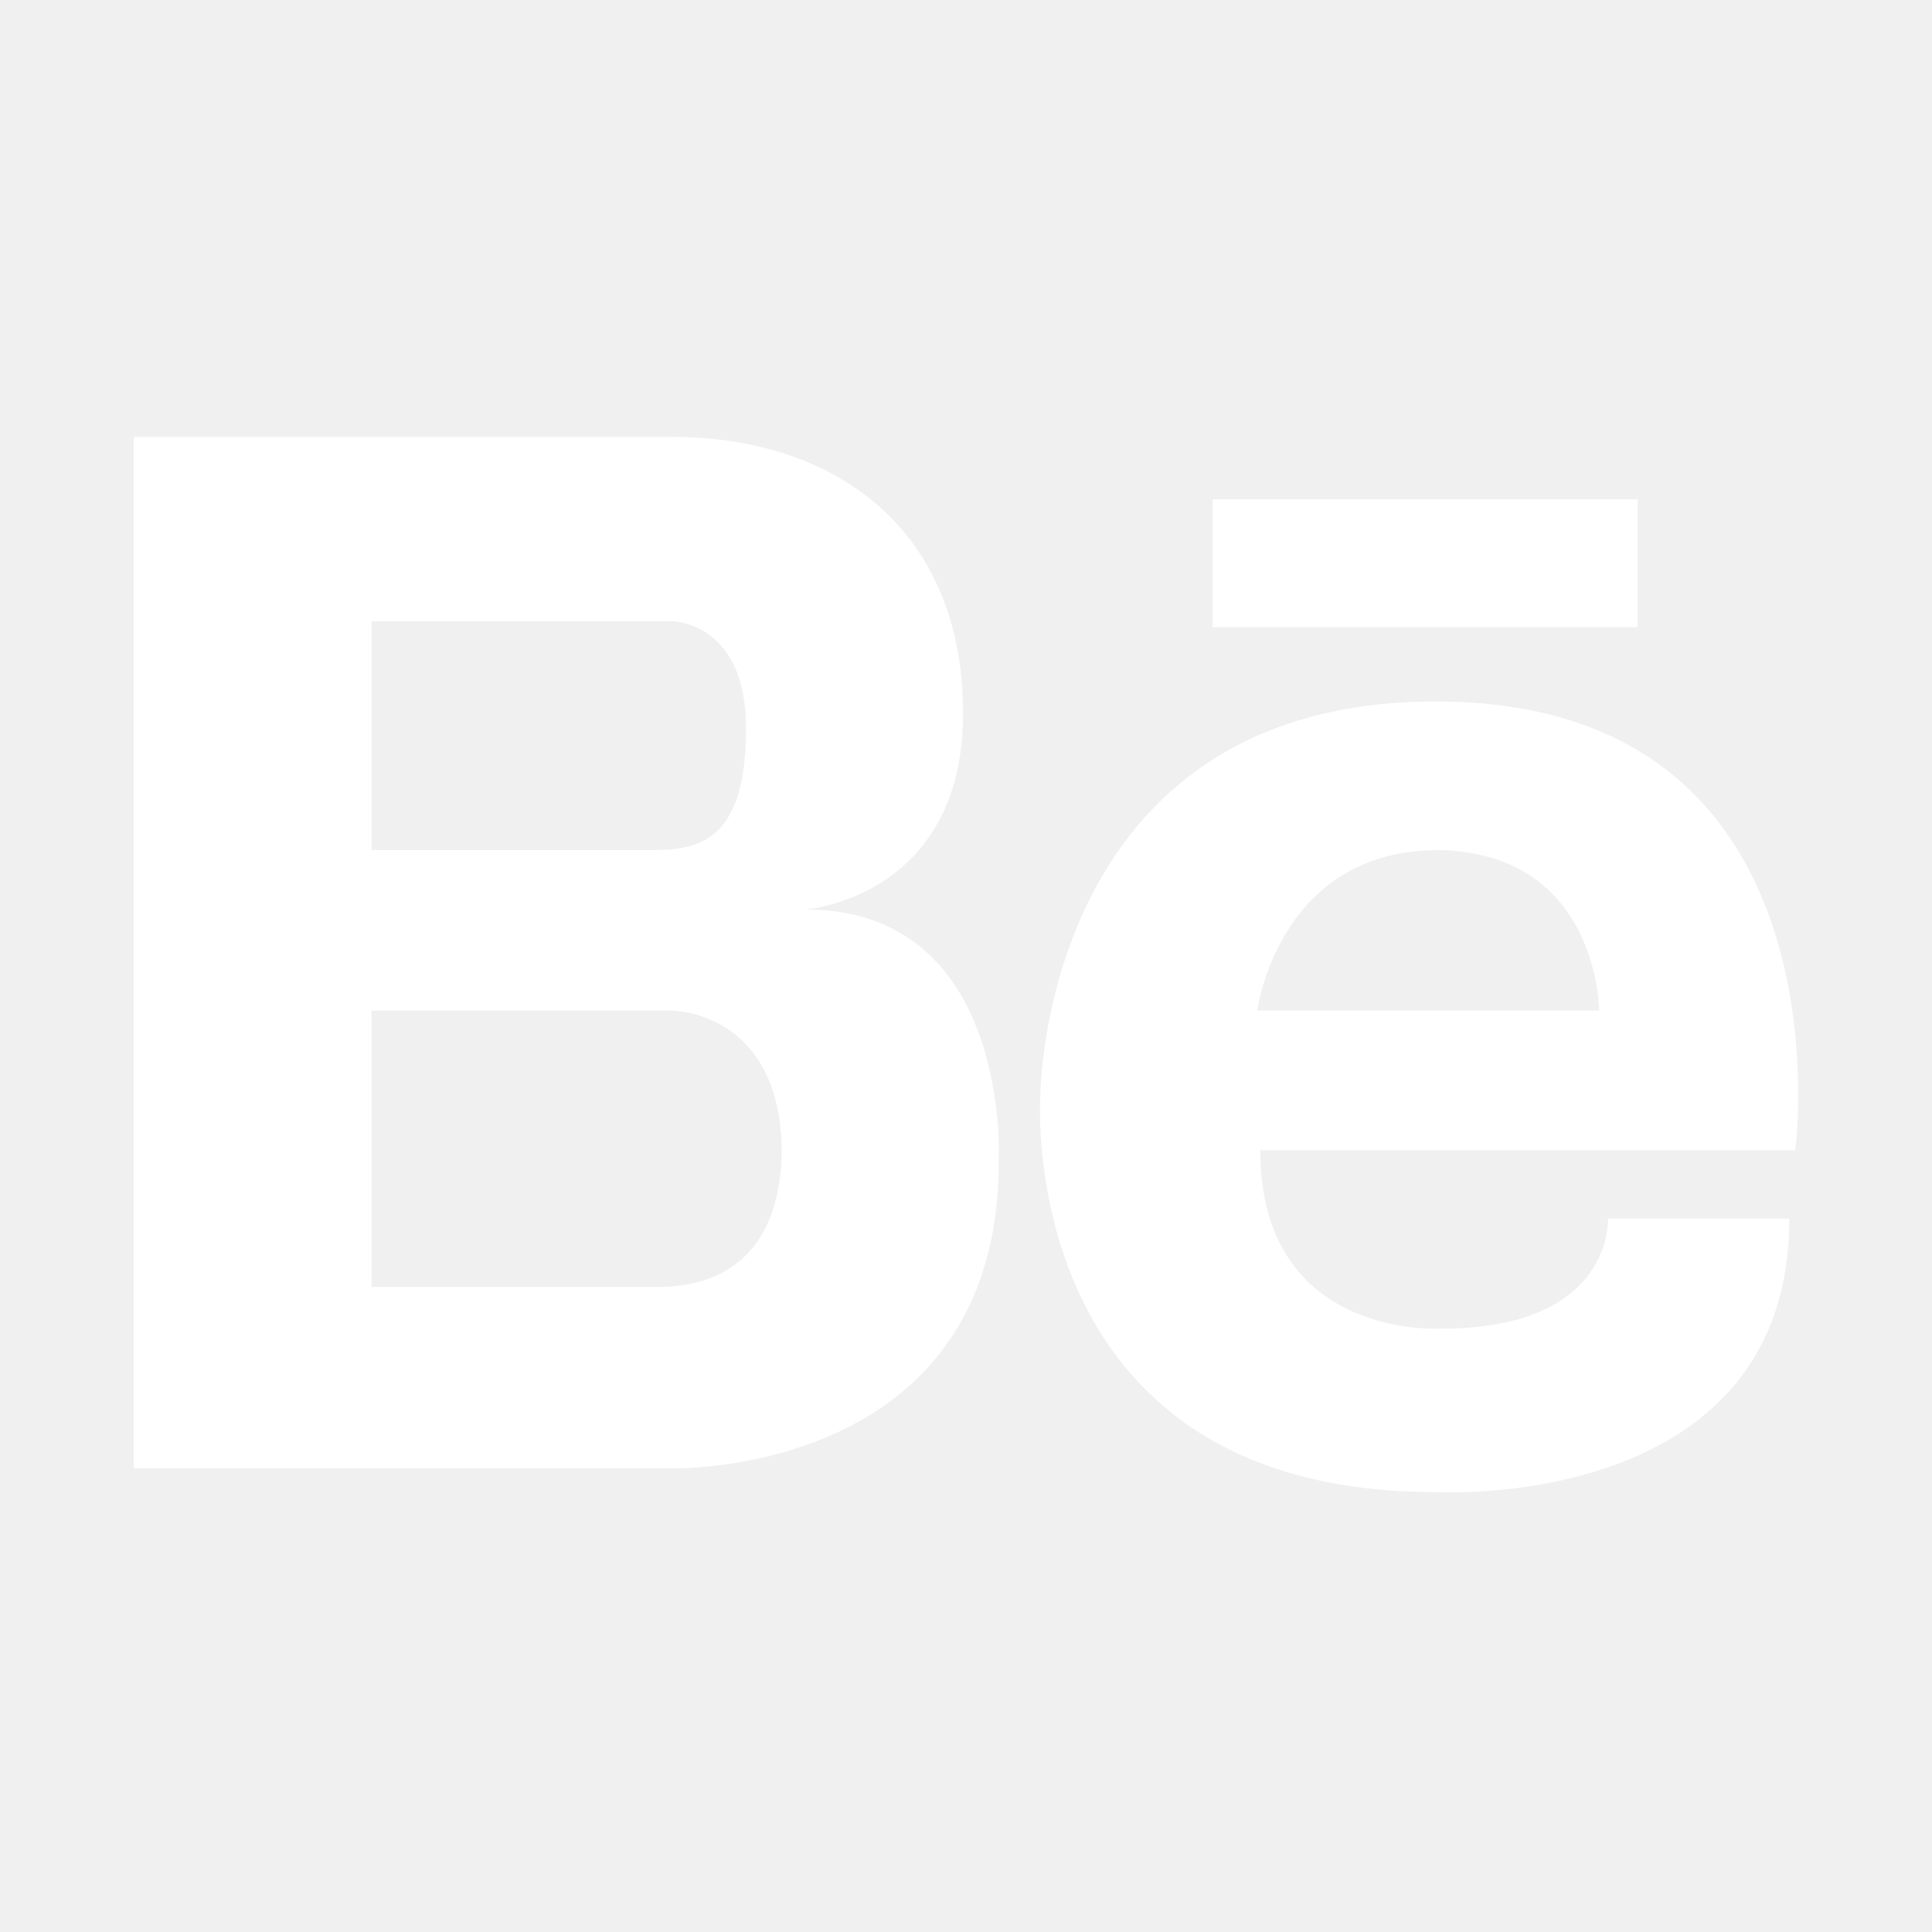
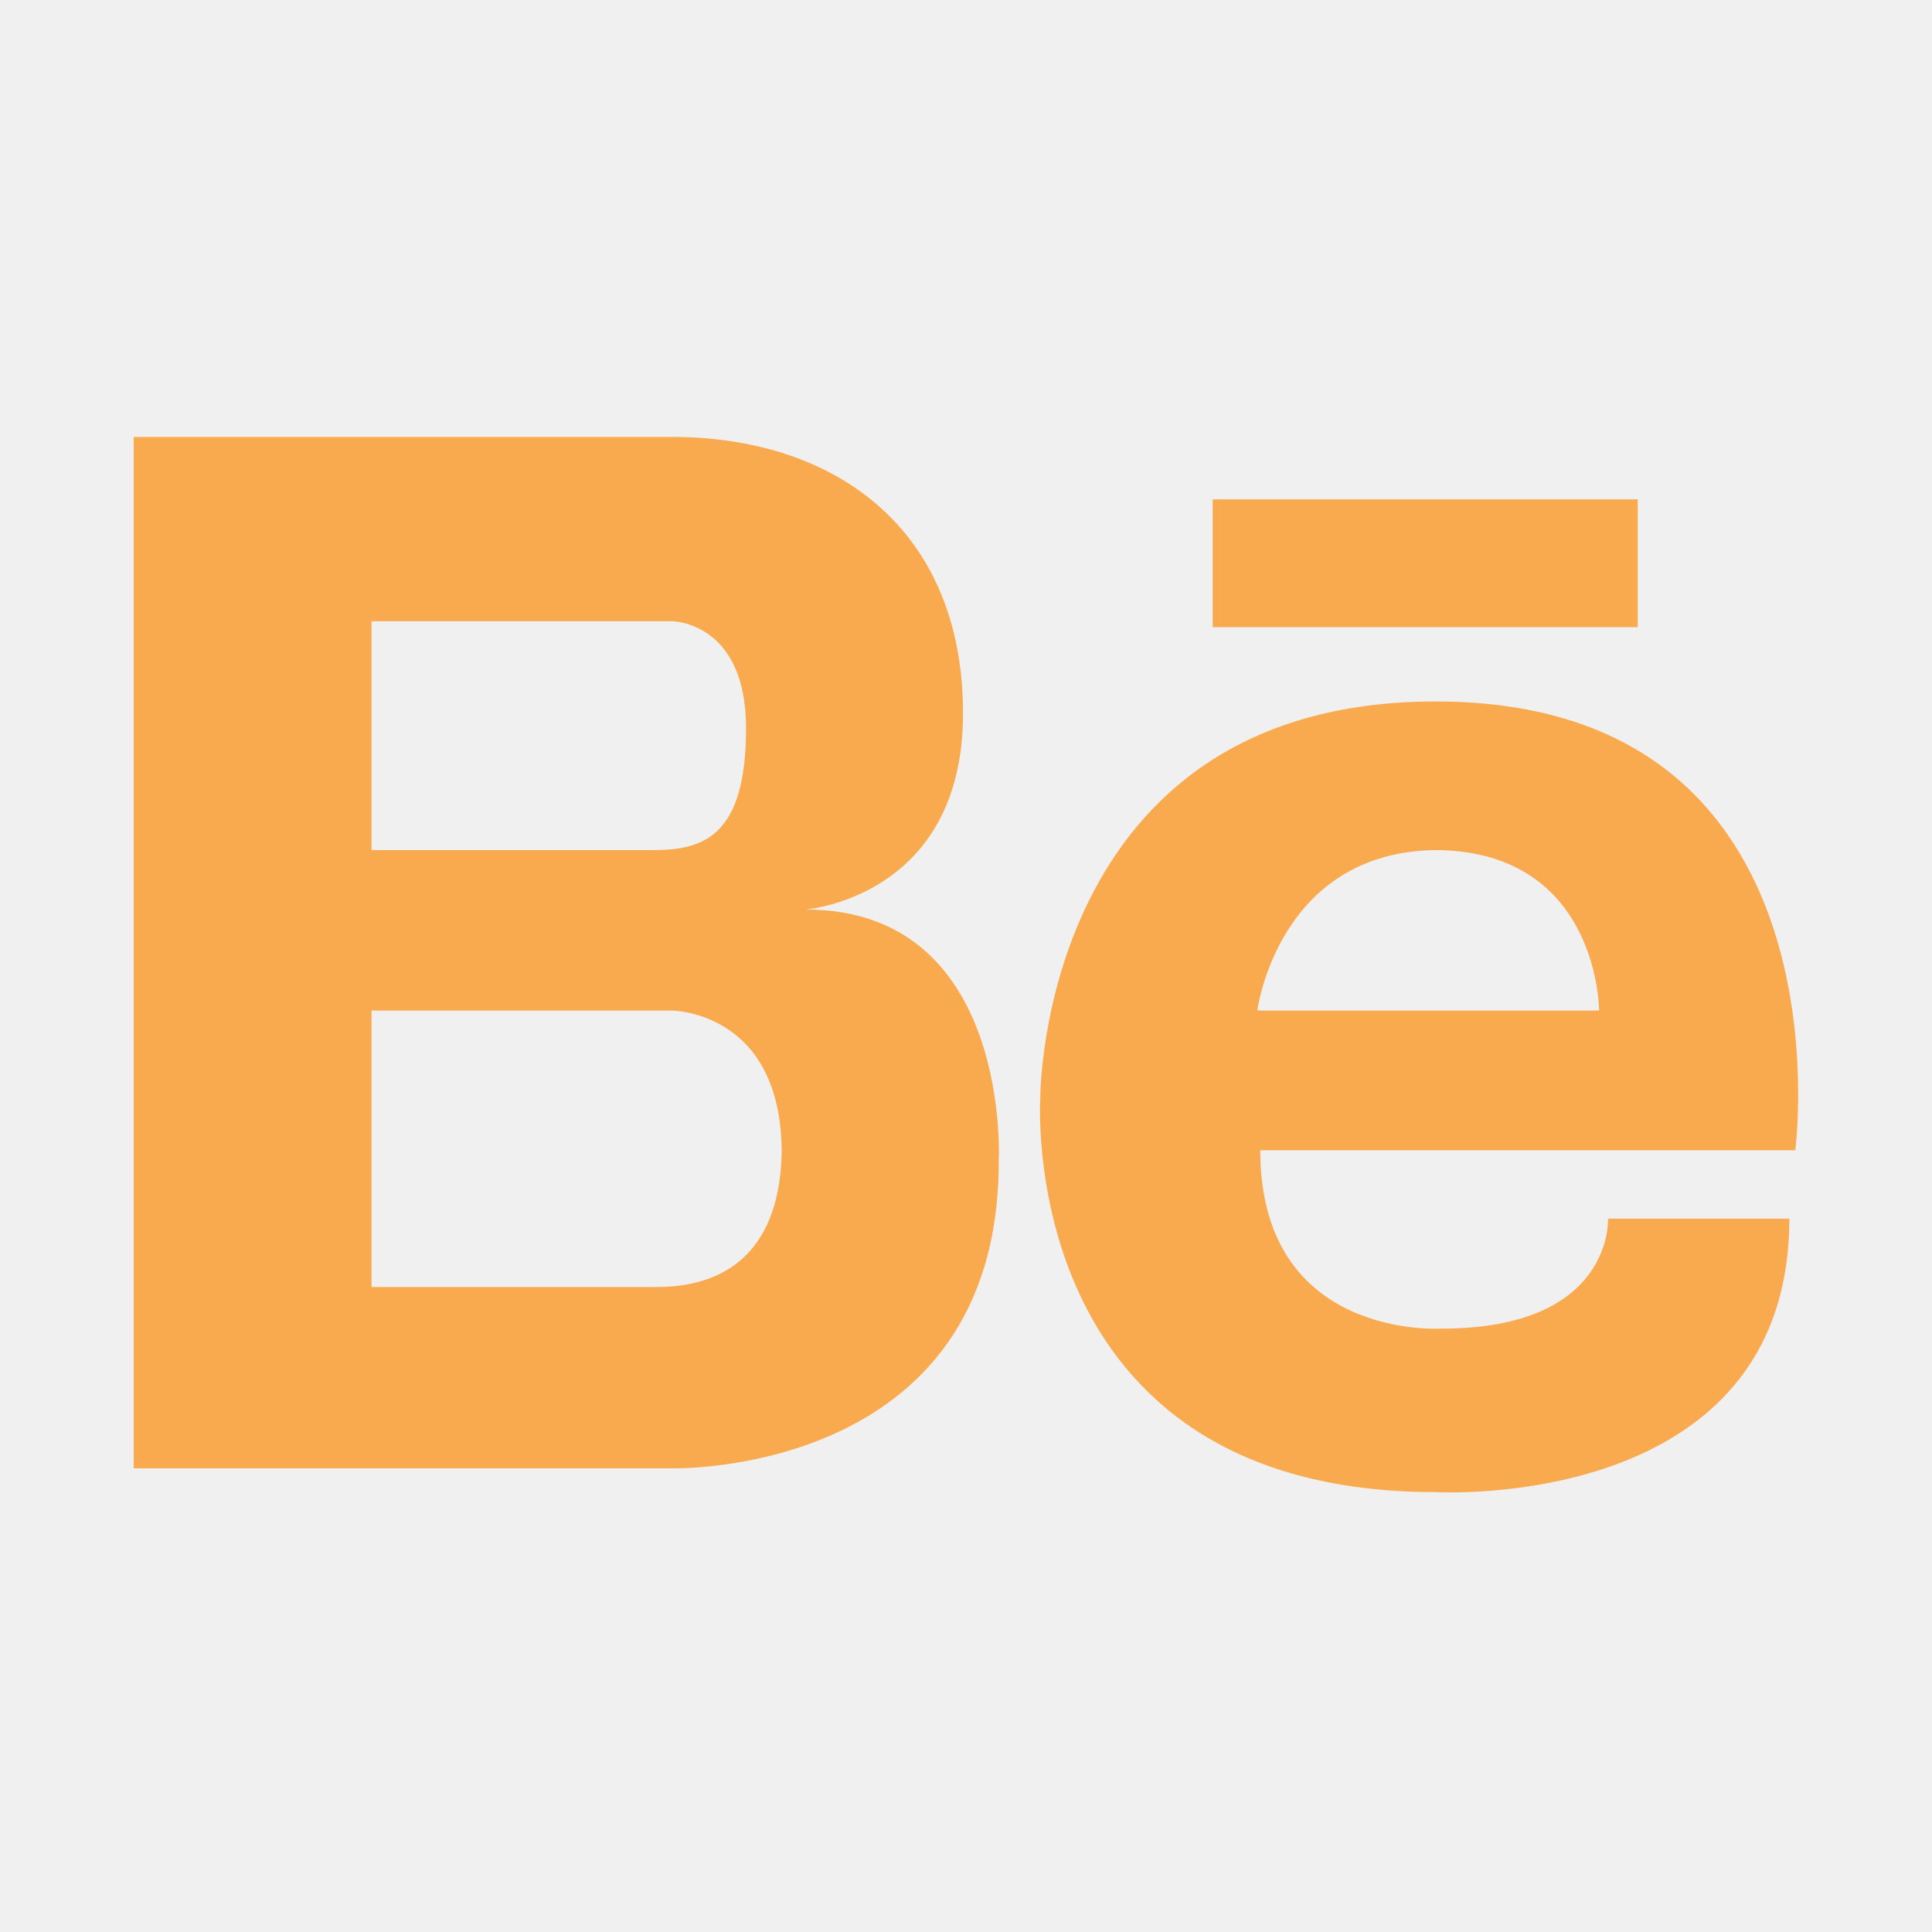
- <svg xmlns="http://www.w3.org/2000/svg" version="1.1" x="0px" y="0px" viewBox="0 0 65 65" enable-background="new 0 0 65 65" xml:space="preserve">
-   <g id="Layer_1">
+ <svg xmlns="http://www.w3.org/2000/svg" version="1.1" id="Layer_1" x="0px" y="0px" viewBox="0 0 65 65" style="enable-background:new 0 0 65 65;" xml:space="preserve">
+   <style type="text/css">
+ 	.st0{fill:#FAAA4E;}
+ </style>
+   <g id="Layer_1_1_">
</g>
  <g id="behance">
    <g>
      <g>
-         <path fill="#FFFFFF" d="M27.1,30.6c0,0,5.3-0.4,5.3-6.6c0-6.2-4.3-9.3-9.8-9.3H12.5h-0.3H4.5v34.7h7.7h0.3h10.1     c0,0,11,0.3,11-10.3C33.6,39.2,34.1,30.6,27.1,30.6z M12.5,20.9h8.8h1.3c0,0,2.5,0,2.5,3.6s-1.4,4.1-3.1,4.1h-9.5V20.9z      M22.1,43.3h-9.6V34h10.1c0,0,3.7,0,3.7,4.8C26.2,42.8,23.6,43.3,22.1,43.3z" />
+         <path class="st0" d="M27.1,30.6c0,0,5.3-0.4,5.3-6.6s-4.3-9.3-9.8-9.3H12.5h-0.3H4.5v34.7h7.7h0.3h10.1c0,0,11,0.3,11-10.3     C33.6,39.2,34.1,30.6,27.1,30.6z M12.5,20.9h8.8h1.3c0,0,2.5,0,2.5,3.6s-1.4,4.1-3.1,4.1h-9.5C12.5,28.6,12.5,20.9,12.5,20.9z      M22.1,43.3h-9.6V34h10.1c0,0,3.7,0,3.7,4.8C26.2,42.8,23.6,43.3,22.1,43.3z" />
        <g>
-           <path fill="#FFFFFF" d="M48.3,23.6C35,23.6,35,36.9,35,36.9s-0.9,13.3,13.3,13.3c0,0,11.9,0.7,11.9-9.2h-6.1      c0,0,0.2,3.7-5.6,3.7c0,0-6.1,0.4-6.1-6h18C60.4,38.7,62.4,23.6,48.3,23.6z M53.8,34H42.3c0,0,0.7-5.4,6.1-5.4      C53.8,28.7,53.8,34,53.8,34z" />
-           <rect x="40.8" y="16.8" fill="#FFFFFF" width="14.3" height="4.3" />
+           <path class="st0" d="M48.3,23.6C35,23.6,35,36.9,35,36.9s-0.9,13.3,13.3,13.3c0,0,11.9,0.7,11.9-9.2h-6.1c0,0,0.2,3.7-5.6,3.7      c0,0-6.1,0.4-6.1-6h18C60.4,38.7,62.4,23.6,48.3,23.6z M53.8,34H42.3c0,0,0.7-5.4,6.1-5.4C53.8,28.7,53.8,34,53.8,34z" />
+           <rect x="40.8" y="16.8" class="st0" width="14.3" height="4.3" />
        </g>
      </g>
    </g>
  </g>
</svg>
